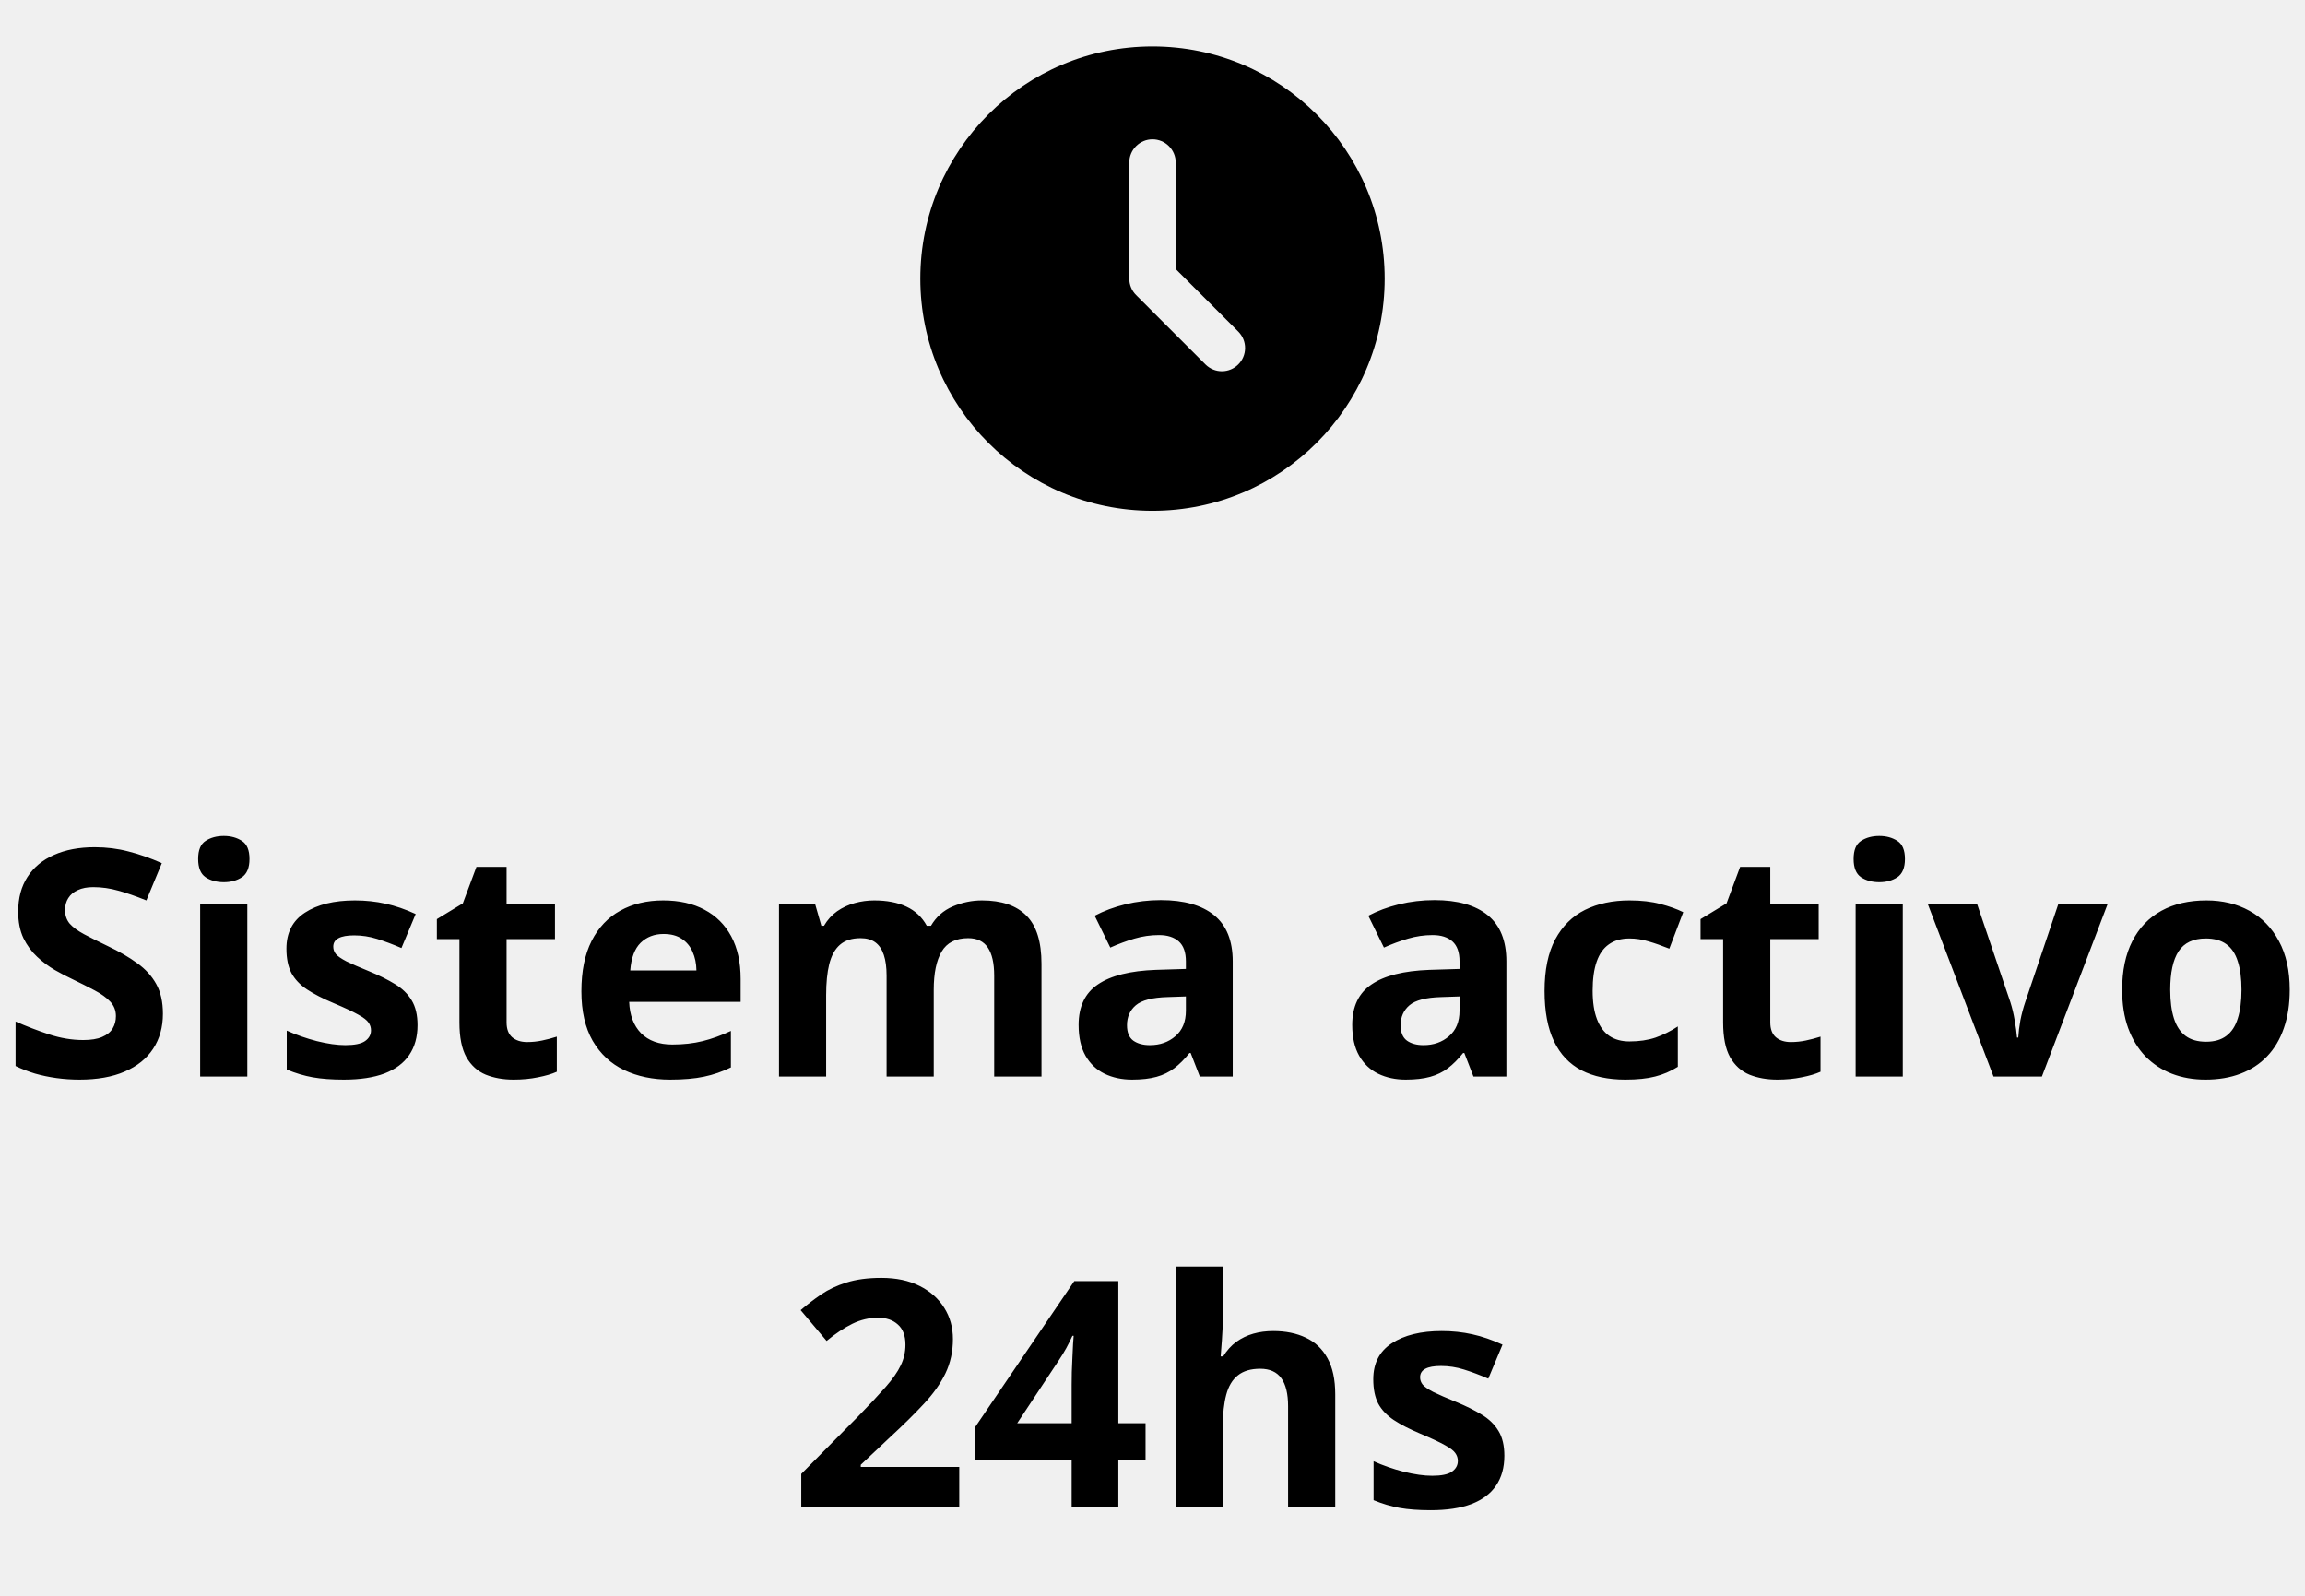
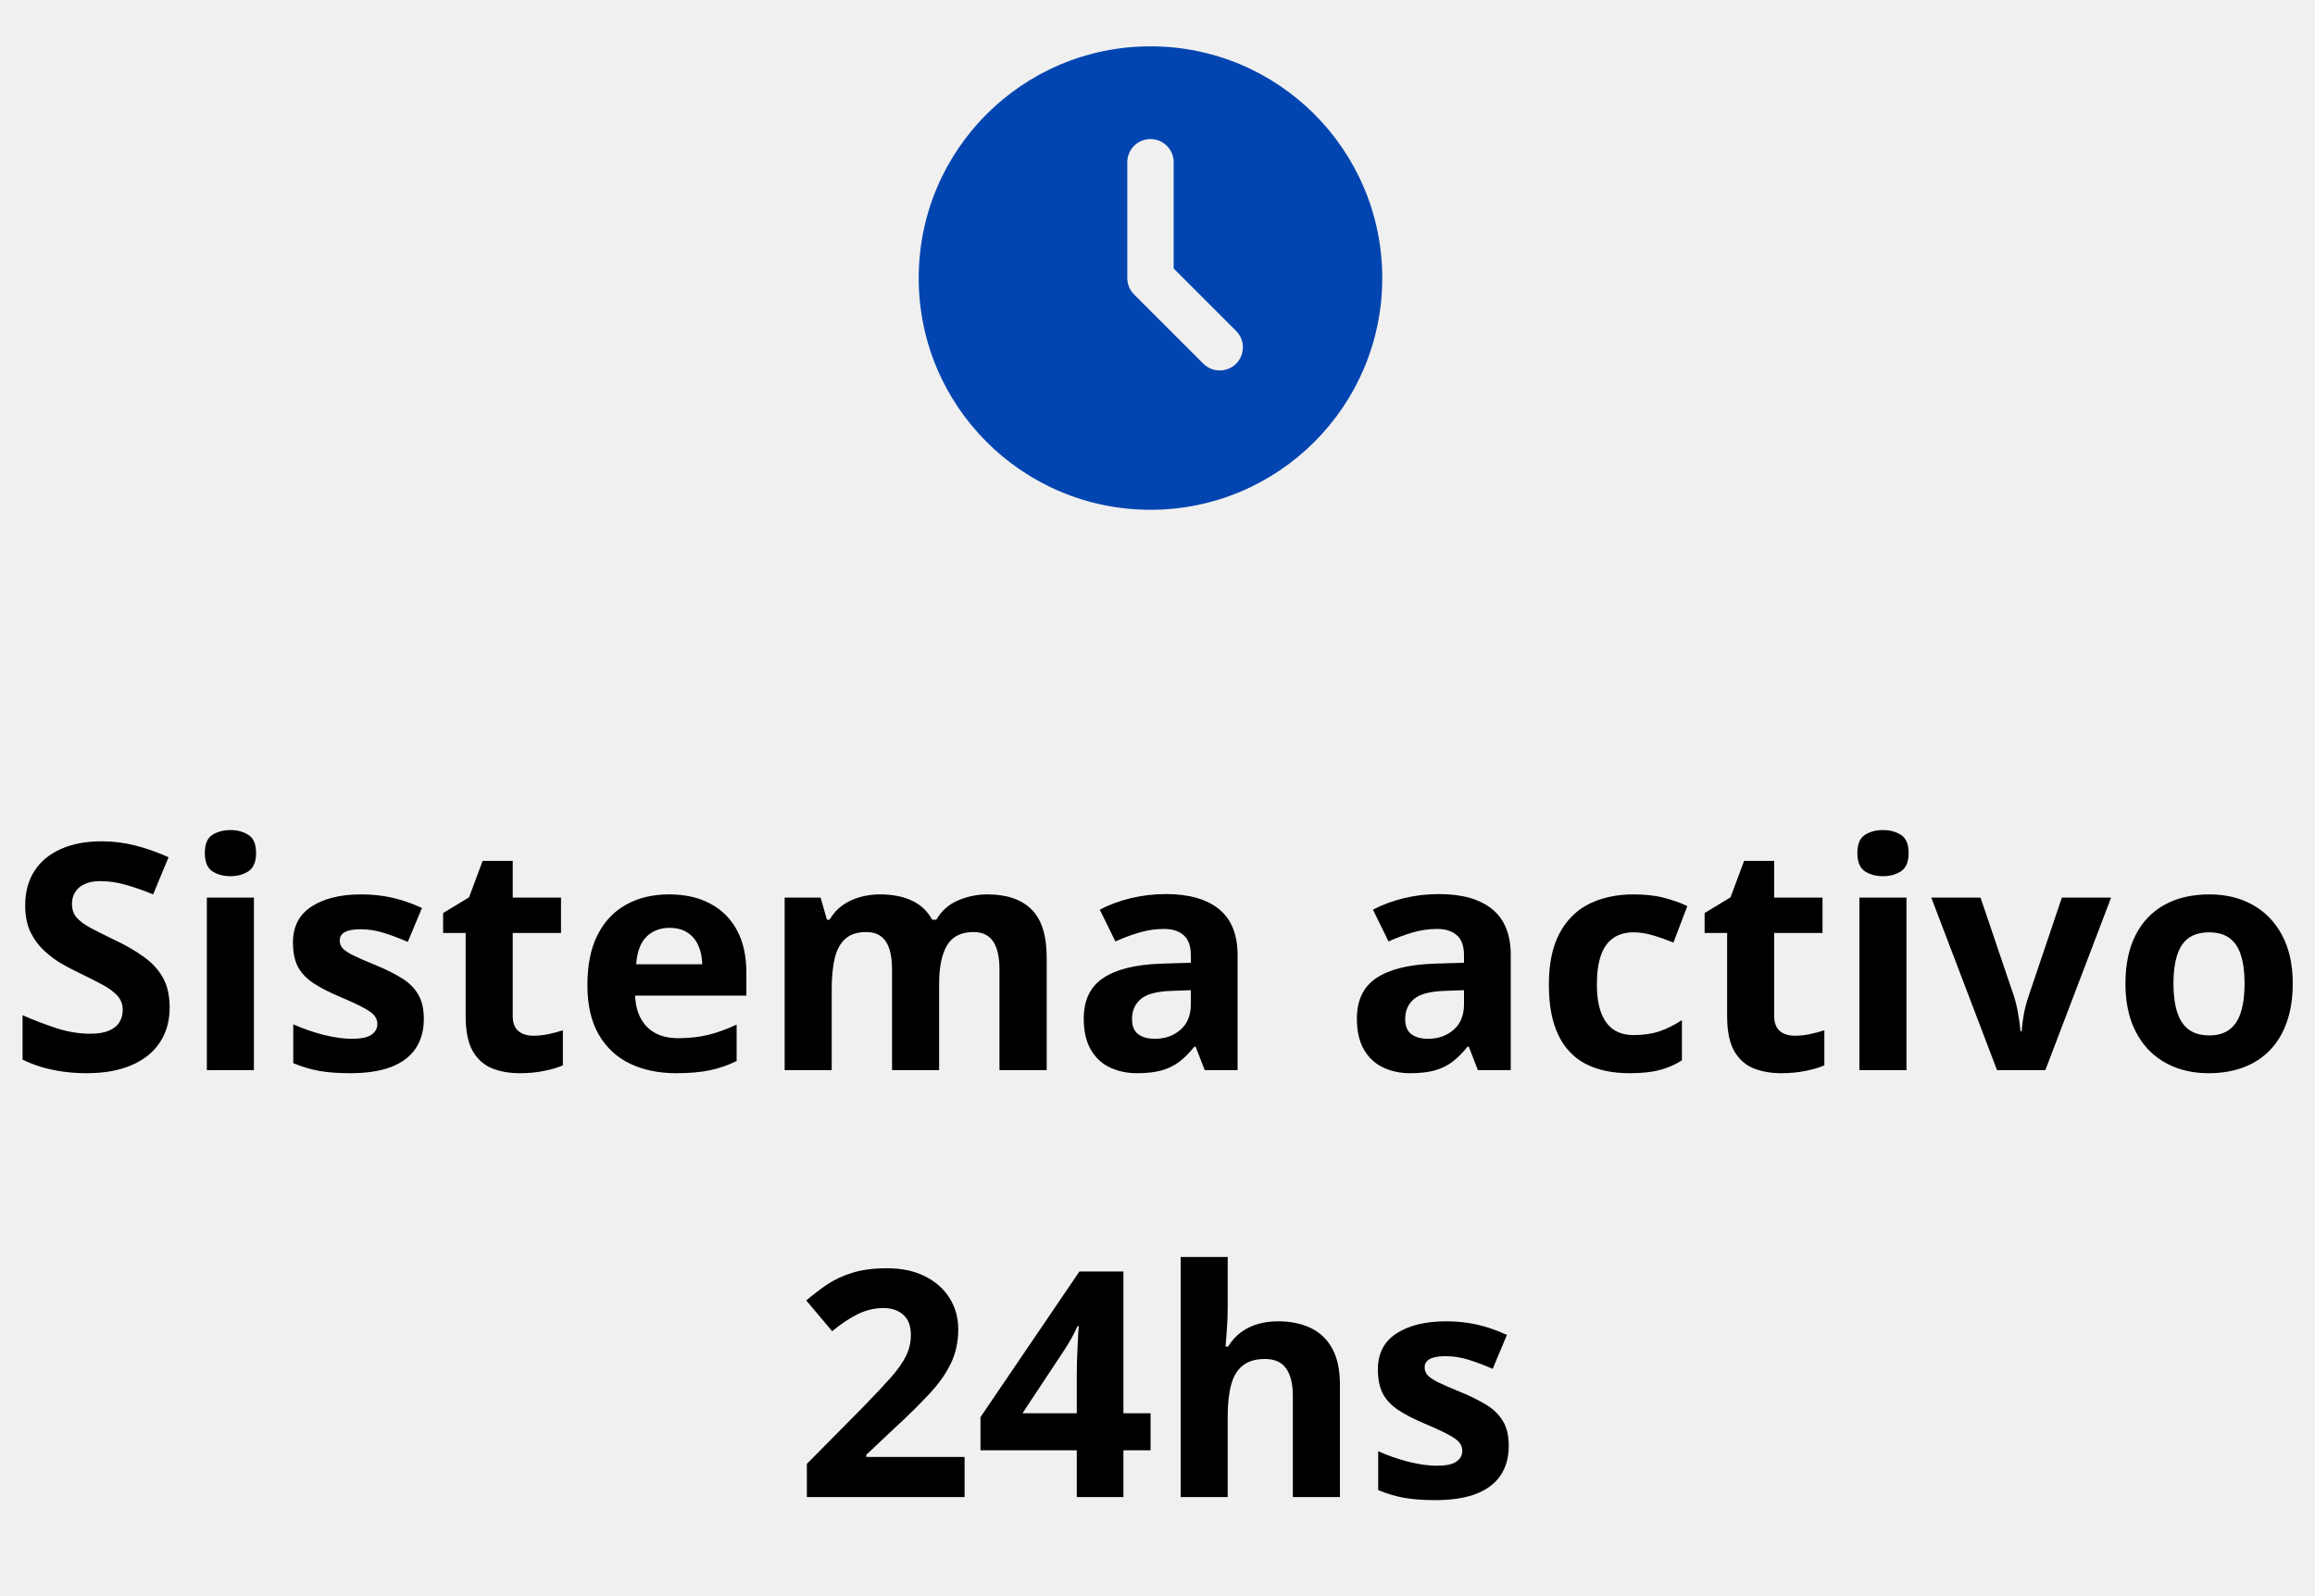
- <svg xmlns="http://www.w3.org/2000/svg" width="182" height="126" viewBox="0 0 182 126" fill="none">
-   <g clip-path="url(#clip0_69_945)">
-     <path d="M91 3.667C101.126 3.667 109.333 11.875 109.333 22C109.333 32.126 101.126 40.333 91 40.333C80.875 40.333 72.667 32.126 72.667 22C72.667 11.875 80.875 3.667 91 3.667ZM91 11C90.514 11 90.047 11.193 89.704 11.537C89.36 11.881 89.167 12.347 89.167 12.833V22C89.167 22.486 89.36 22.953 89.704 23.296L95.204 28.796C95.55 29.13 96.013 29.315 96.493 29.311C96.974 29.307 97.434 29.114 97.774 28.774C98.114 28.434 98.307 27.974 98.311 27.494C98.315 27.013 98.13 26.55 97.796 26.204L92.833 21.241V12.833C92.833 12.347 92.64 11.881 92.296 11.537C91.953 11.193 91.486 11 91 11Z" fill="black" />
+ <svg xmlns="http://www.w3.org/2000/svg" width="103" height="71" viewBox="0 0 103 71" fill="none">
+   <g clip-path="url(#clip0_218_168)">
+     <path d="M51.188 2.062C56.883 2.062 61.5 6.679 61.5 12.375C61.5 18.071 56.883 22.688 51.188 22.688C45.492 22.688 40.875 18.071 40.875 12.375C40.875 6.679 45.492 2.062 51.188 2.062ZM51.188 6.188C50.914 6.188 50.652 6.296 50.458 6.49C50.265 6.683 50.156 6.945 50.156 7.219V12.375C50.156 12.649 50.265 12.911 50.458 13.104L53.552 16.198C53.747 16.386 54.007 16.49 54.278 16.487C54.548 16.485 54.807 16.377 54.998 16.185C55.189 15.994 55.297 15.735 55.3 15.465C55.302 15.195 55.198 14.934 55.01 14.74L52.219 11.948V7.219C52.219 6.945 52.11 6.683 51.917 6.49C51.723 6.296 51.461 6.188 51.188 6.188Z" fill="#0345B0" />
  </g>
-   <path d="M12.863 80.044C12.863 81.102 12.606 82.022 12.094 82.803C11.581 83.584 10.832 84.186 9.848 84.609C8.871 85.033 7.683 85.244 6.283 85.244C5.665 85.244 5.058 85.204 4.464 85.122C3.878 85.041 3.313 84.923 2.768 84.768C2.23 84.605 1.718 84.406 1.229 84.17V80.654C2.076 81.029 2.955 81.366 3.866 81.668C4.778 81.969 5.681 82.119 6.576 82.119C7.195 82.119 7.691 82.038 8.065 81.875C8.448 81.712 8.725 81.488 8.896 81.204C9.066 80.919 9.152 80.593 9.152 80.227C9.152 79.779 9.001 79.397 8.7 79.08C8.399 78.762 7.984 78.465 7.455 78.189C6.934 77.912 6.344 77.615 5.685 77.297C5.27 77.102 4.818 76.866 4.33 76.589C3.842 76.305 3.378 75.959 2.938 75.552C2.499 75.145 2.137 74.653 1.852 74.075C1.575 73.489 1.437 72.789 1.437 71.975C1.437 70.909 1.681 69.998 2.169 69.241C2.658 68.484 3.354 67.906 4.257 67.507C5.168 67.1 6.243 66.897 7.479 66.897C8.407 66.897 9.29 67.007 10.128 67.227C10.975 67.438 11.858 67.747 12.777 68.154L11.557 71.096C10.735 70.763 9.998 70.506 9.347 70.327C8.696 70.14 8.033 70.046 7.357 70.046C6.885 70.046 6.483 70.124 6.149 70.278C5.815 70.425 5.563 70.636 5.392 70.913C5.221 71.182 5.136 71.495 5.136 71.853C5.136 72.276 5.258 72.634 5.502 72.927C5.754 73.212 6.129 73.489 6.625 73.757C7.13 74.026 7.756 74.339 8.505 74.697C9.416 75.129 10.194 75.58 10.836 76.052C11.488 76.516 11.988 77.065 12.338 77.7C12.688 78.327 12.863 79.108 12.863 80.044ZM19.528 71.353V85H15.805V71.353H19.528ZM17.672 66.006C18.226 66.006 18.702 66.136 19.101 66.397C19.499 66.649 19.699 67.125 19.699 67.825C19.699 68.516 19.499 68.997 19.101 69.265C18.702 69.526 18.226 69.656 17.672 69.656C17.111 69.656 16.631 69.526 16.232 69.265C15.841 68.997 15.646 68.516 15.646 67.825C15.646 67.125 15.841 66.649 16.232 66.397C16.631 66.136 17.111 66.006 17.672 66.006ZM32.968 80.947C32.968 81.875 32.748 82.66 32.309 83.303C31.877 83.938 31.23 84.422 30.368 84.756C29.505 85.081 28.431 85.244 27.145 85.244C26.193 85.244 25.375 85.183 24.691 85.061C24.016 84.939 23.332 84.736 22.641 84.451V81.374C23.381 81.708 24.175 81.985 25.021 82.205C25.875 82.416 26.624 82.522 27.267 82.522C27.991 82.522 28.508 82.416 28.817 82.205C29.135 81.985 29.294 81.7 29.294 81.35C29.294 81.122 29.228 80.919 29.098 80.74C28.976 80.553 28.707 80.345 28.293 80.117C27.877 79.881 27.226 79.576 26.339 79.202C25.485 78.844 24.781 78.481 24.227 78.115C23.682 77.749 23.275 77.318 23.007 76.821C22.746 76.317 22.616 75.678 22.616 74.905C22.616 73.643 23.105 72.695 24.081 72.061C25.066 71.418 26.38 71.096 28.024 71.096C28.87 71.096 29.676 71.182 30.441 71.353C31.214 71.523 32.008 71.796 32.821 72.17L31.698 74.856C31.023 74.563 30.384 74.323 29.782 74.136C29.188 73.949 28.581 73.855 27.963 73.855C27.418 73.855 27.007 73.928 26.73 74.075C26.453 74.221 26.315 74.445 26.315 74.746C26.315 74.966 26.384 75.161 26.523 75.332C26.669 75.503 26.946 75.694 27.352 75.906C27.768 76.109 28.374 76.374 29.171 76.699C29.945 77.017 30.616 77.35 31.186 77.7C31.755 78.042 32.195 78.469 32.504 78.982C32.813 79.487 32.968 80.142 32.968 80.947ZM41.623 82.278C42.029 82.278 42.424 82.237 42.807 82.156C43.197 82.074 43.584 81.973 43.966 81.851V84.622C43.568 84.801 43.071 84.947 42.477 85.061C41.891 85.183 41.248 85.244 40.548 85.244C39.734 85.244 39.002 85.114 38.351 84.853C37.708 84.585 37.2 84.125 36.825 83.474C36.459 82.815 36.276 81.899 36.276 80.728V74.148H34.494V72.573L36.544 71.328L37.619 68.447H39.999V71.353H43.82V74.148H39.999V80.728C39.999 81.248 40.145 81.639 40.438 81.899C40.74 82.152 41.134 82.278 41.623 82.278ZM52.365 71.096C53.626 71.096 54.713 71.34 55.624 71.829C56.535 72.309 57.239 73.009 57.736 73.928C58.232 74.848 58.48 75.971 58.48 77.297V79.104H49.679C49.72 80.154 50.033 80.98 50.619 81.582C51.213 82.176 52.035 82.473 53.085 82.473C53.956 82.473 54.753 82.384 55.477 82.205C56.202 82.026 56.947 81.757 57.711 81.399V84.28C57.036 84.613 56.328 84.858 55.587 85.012C54.855 85.167 53.964 85.244 52.914 85.244C51.547 85.244 50.334 84.992 49.276 84.487C48.227 83.983 47.401 83.214 46.798 82.18C46.204 81.147 45.907 79.845 45.907 78.274C45.907 76.679 46.176 75.352 46.713 74.294C47.258 73.228 48.015 72.431 48.983 71.902C49.952 71.365 51.079 71.096 52.365 71.096ZM52.389 73.745C51.665 73.745 51.063 73.977 50.583 74.441C50.111 74.905 49.838 75.633 49.765 76.626H54.989C54.981 76.073 54.879 75.58 54.684 75.149C54.497 74.718 54.212 74.376 53.83 74.124C53.455 73.871 52.975 73.745 52.389 73.745ZM77.536 71.096C79.082 71.096 80.25 71.495 81.039 72.293C81.837 73.082 82.235 74.351 82.235 76.101V85H78.5V77.029C78.5 76.052 78.333 75.316 77.999 74.819C77.666 74.323 77.149 74.075 76.449 74.075C75.465 74.075 74.765 74.429 74.35 75.137C73.935 75.837 73.727 76.842 73.727 78.152V85H70.004V77.029C70.004 76.378 69.931 75.832 69.784 75.393C69.638 74.954 69.414 74.624 69.113 74.404C68.812 74.185 68.425 74.075 67.953 74.075C67.261 74.075 66.716 74.25 66.317 74.6C65.927 74.941 65.646 75.45 65.475 76.126C65.312 76.793 65.231 77.611 65.231 78.579V85H61.508V71.353H64.352L64.853 73.098H65.06C65.337 72.626 65.683 72.244 66.098 71.951C66.521 71.658 66.985 71.442 67.489 71.304C67.994 71.165 68.507 71.096 69.027 71.096C70.028 71.096 70.875 71.259 71.566 71.585C72.266 71.91 72.803 72.415 73.178 73.098H73.507C73.914 72.398 74.488 71.89 75.228 71.572C75.977 71.255 76.746 71.096 77.536 71.096ZM91.659 71.072C93.49 71.072 94.894 71.471 95.871 72.268C96.847 73.066 97.335 74.278 97.335 75.906V85H94.735L94.015 83.144H93.918C93.527 83.633 93.128 84.032 92.721 84.341C92.314 84.65 91.846 84.878 91.317 85.024C90.788 85.171 90.145 85.244 89.389 85.244C88.583 85.244 87.859 85.09 87.216 84.78C86.581 84.471 86.081 83.999 85.714 83.364C85.348 82.721 85.165 81.908 85.165 80.923C85.165 79.474 85.674 78.408 86.691 77.725C87.708 77.033 89.234 76.65 91.269 76.577L93.637 76.504V75.906C93.637 75.19 93.45 74.665 93.075 74.331C92.701 73.997 92.18 73.831 91.513 73.831C90.853 73.831 90.207 73.924 89.572 74.111C88.937 74.299 88.302 74.534 87.668 74.819L86.435 72.305C87.159 71.922 87.969 71.621 88.864 71.401C89.767 71.182 90.699 71.072 91.659 71.072ZM93.637 78.677L92.196 78.726C90.992 78.758 90.154 78.974 89.682 79.373C89.218 79.771 88.986 80.296 88.986 80.947C88.986 81.517 89.153 81.924 89.486 82.168C89.82 82.404 90.255 82.522 90.793 82.522C91.59 82.522 92.261 82.286 92.807 81.814C93.36 81.342 93.637 80.671 93.637 79.8V78.677ZM113.266 71.072C115.097 71.072 116.5 71.471 117.477 72.268C118.454 73.066 118.942 74.278 118.942 75.906V85H116.342L115.622 83.144H115.524C115.133 83.633 114.735 84.032 114.328 84.341C113.921 84.65 113.453 84.878 112.924 85.024C112.395 85.171 111.752 85.244 110.995 85.244C110.189 85.244 109.465 85.09 108.822 84.78C108.188 84.471 107.687 83.999 107.321 83.364C106.955 82.721 106.771 81.908 106.771 80.923C106.771 79.474 107.28 78.408 108.297 77.725C109.315 77.033 110.84 76.65 112.875 76.577L115.243 76.504V75.906C115.243 75.19 115.056 74.665 114.682 74.331C114.307 73.997 113.786 73.831 113.119 73.831C112.46 73.831 111.813 73.924 111.178 74.111C110.543 74.299 109.909 74.534 109.274 74.819L108.041 72.305C108.765 71.922 109.575 71.621 110.47 71.401C111.374 71.182 112.305 71.072 113.266 71.072ZM115.243 78.677L113.803 78.726C112.598 78.758 111.76 78.974 111.288 79.373C110.824 79.771 110.592 80.296 110.592 80.947C110.592 81.517 110.759 81.924 111.093 82.168C111.426 82.404 111.862 82.522 112.399 82.522C113.196 82.522 113.868 82.286 114.413 81.814C114.966 81.342 115.243 80.671 115.243 79.8V78.677ZM128.329 85.244C126.978 85.244 125.827 85 124.875 84.512C123.922 84.015 123.198 83.25 122.702 82.217C122.205 81.183 121.957 79.861 121.957 78.249C121.957 76.581 122.238 75.222 122.799 74.172C123.369 73.114 124.154 72.337 125.155 71.841C126.164 71.344 127.332 71.096 128.659 71.096C129.603 71.096 130.417 71.19 131.1 71.377C131.792 71.556 132.394 71.772 132.907 72.024L131.808 74.905C131.222 74.669 130.677 74.478 130.172 74.331C129.668 74.176 129.163 74.099 128.659 74.099C128.008 74.099 127.466 74.254 127.035 74.563C126.604 74.864 126.282 75.32 126.071 75.93C125.859 76.54 125.753 77.305 125.753 78.225C125.753 79.128 125.867 79.877 126.095 80.471C126.323 81.065 126.653 81.509 127.084 81.802C127.515 82.087 128.04 82.229 128.659 82.229C129.432 82.229 130.119 82.127 130.722 81.924C131.324 81.712 131.91 81.419 132.479 81.045V84.231C131.91 84.589 131.312 84.845 130.685 85C130.067 85.163 129.281 85.244 128.329 85.244ZM141.403 82.278C141.81 82.278 142.204 82.237 142.587 82.156C142.978 82.074 143.364 81.973 143.747 81.851V84.622C143.348 84.801 142.851 84.947 142.257 85.061C141.671 85.183 141.028 85.244 140.329 85.244C139.515 85.244 138.782 85.114 138.131 84.853C137.488 84.585 136.98 84.125 136.605 83.474C136.239 82.815 136.056 81.899 136.056 80.728V74.148H134.274V72.573L136.325 71.328L137.399 68.447H139.779V71.353H143.6V74.148H139.779V80.728C139.779 81.248 139.926 81.639 140.219 81.899C140.52 82.152 140.915 82.278 141.403 82.278ZM150.241 71.353V85H146.518V71.353H150.241ZM148.385 66.006C148.939 66.006 149.415 66.136 149.813 66.397C150.212 66.649 150.412 67.125 150.412 67.825C150.412 68.516 150.212 68.997 149.813 69.265C149.415 69.526 148.939 69.656 148.385 69.656C147.824 69.656 147.344 69.526 146.945 69.265C146.554 68.997 146.359 68.516 146.359 67.825C146.359 67.125 146.554 66.649 146.945 66.397C147.344 66.136 147.824 66.006 148.385 66.006ZM157.406 85L152.206 71.353H156.1L158.737 79.128C158.883 79.584 158.997 80.064 159.079 80.569C159.168 81.073 159.229 81.525 159.262 81.924H159.359C159.384 81.493 159.441 81.033 159.53 80.544C159.628 80.056 159.754 79.584 159.909 79.128L162.533 71.353H166.427L161.227 85H157.406ZM180.795 78.152C180.795 79.291 180.64 80.3 180.331 81.179C180.03 82.058 179.586 82.803 179 83.413C178.423 84.015 177.723 84.471 176.901 84.78C176.087 85.09 175.167 85.244 174.142 85.244C173.182 85.244 172.299 85.09 171.493 84.78C170.696 84.471 170 84.015 169.406 83.413C168.82 82.803 168.364 82.058 168.039 81.179C167.721 80.3 167.562 79.291 167.562 78.152C167.562 76.638 167.831 75.356 168.368 74.307C168.905 73.257 169.67 72.459 170.663 71.914C171.656 71.369 172.84 71.096 174.215 71.096C175.493 71.096 176.624 71.369 177.609 71.914C178.602 72.459 179.379 73.257 179.94 74.307C180.51 75.356 180.795 76.638 180.795 78.152ZM171.359 78.152C171.359 79.047 171.457 79.8 171.652 80.41C171.847 81.02 172.152 81.48 172.567 81.79C172.982 82.099 173.524 82.253 174.191 82.253C174.85 82.253 175.383 82.099 175.79 81.79C176.205 81.48 176.506 81.02 176.693 80.41C176.889 79.8 176.986 79.047 176.986 78.152C176.986 77.249 176.889 76.5 176.693 75.906C176.506 75.303 176.205 74.852 175.79 74.551C175.375 74.25 174.834 74.099 174.167 74.099C173.182 74.099 172.466 74.437 172.018 75.112C171.579 75.788 171.359 76.801 171.359 78.152ZM75.741 119H63.266V116.375L67.746 111.847C68.649 110.919 69.373 110.146 69.918 109.527C70.472 108.901 70.871 108.331 71.115 107.818C71.367 107.306 71.493 106.756 71.493 106.17C71.493 105.462 71.294 104.933 70.895 104.583C70.504 104.225 69.98 104.046 69.32 104.046C68.629 104.046 67.957 104.205 67.306 104.522C66.655 104.84 65.976 105.292 65.268 105.877L63.217 103.448C63.73 103.009 64.271 102.594 64.84 102.203C65.418 101.812 66.085 101.499 66.842 101.263C67.607 101.019 68.523 100.897 69.589 100.897C70.761 100.897 71.766 101.109 72.604 101.532C73.45 101.955 74.101 102.533 74.557 103.265C75.013 103.989 75.241 104.811 75.241 105.731C75.241 106.716 75.045 107.615 74.655 108.429C74.264 109.243 73.695 110.048 72.946 110.846C72.205 111.643 71.31 112.526 70.26 113.495L67.965 115.655V115.826H75.741V119ZM90.451 115.301H88.302V119H84.616V115.301H76.999V112.677L84.823 101.153H88.302V112.372H90.451V115.301ZM84.616 112.372V109.344C84.616 109.059 84.62 108.722 84.628 108.331C84.644 107.94 84.66 107.55 84.677 107.159C84.693 106.769 84.709 106.423 84.726 106.122C84.75 105.812 84.766 105.597 84.774 105.475H84.677C84.522 105.808 84.359 106.134 84.189 106.451C84.018 106.76 83.818 107.086 83.59 107.428L80.319 112.372H84.616ZM96.554 100.006V103.875C96.554 104.551 96.53 105.194 96.481 105.804C96.44 106.415 96.408 106.846 96.383 107.098H96.579C96.872 106.626 97.217 106.244 97.616 105.951C98.023 105.658 98.471 105.442 98.959 105.304C99.447 105.165 99.972 105.096 100.534 105.096C101.518 105.096 102.377 105.271 103.109 105.621C103.842 105.963 104.411 106.504 104.818 107.245C105.225 107.977 105.429 108.929 105.429 110.101V119H101.706V111.029C101.706 110.052 101.527 109.316 101.168 108.819C100.81 108.323 100.257 108.075 99.508 108.075C98.76 108.075 98.17 108.25 97.738 108.6C97.307 108.941 97.002 109.45 96.823 110.125C96.644 110.793 96.554 111.611 96.554 112.579V119H92.831V100.006H96.554ZM118.783 114.947C118.783 115.875 118.563 116.66 118.124 117.303C117.693 117.938 117.046 118.422 116.183 118.756C115.32 119.081 114.246 119.244 112.96 119.244C112.008 119.244 111.19 119.183 110.507 119.061C109.831 118.939 109.148 118.736 108.456 118.451V115.375C109.197 115.708 109.99 115.985 110.836 116.205C111.691 116.416 112.44 116.522 113.083 116.522C113.807 116.522 114.324 116.416 114.633 116.205C114.95 115.985 115.109 115.7 115.109 115.35C115.109 115.122 115.044 114.919 114.914 114.74C114.792 114.553 114.523 114.345 114.108 114.117C113.693 113.881 113.042 113.576 112.155 113.202C111.3 112.844 110.596 112.481 110.043 112.115C109.498 111.749 109.091 111.318 108.822 110.821C108.562 110.317 108.432 109.678 108.432 108.905C108.432 107.643 108.92 106.695 109.896 106.061C110.881 105.418 112.195 105.096 113.839 105.096C114.686 105.096 115.491 105.182 116.256 105.353C117.029 105.523 117.823 105.796 118.637 106.17L117.514 108.856C116.838 108.563 116.199 108.323 115.597 108.136C115.003 107.949 114.397 107.855 113.778 107.855C113.233 107.855 112.822 107.928 112.545 108.075C112.269 108.221 112.13 108.445 112.13 108.746C112.13 108.966 112.2 109.161 112.338 109.332C112.484 109.503 112.761 109.694 113.168 109.906C113.583 110.109 114.189 110.374 114.987 110.699C115.76 111.017 116.431 111.35 117.001 111.7C117.571 112.042 118.01 112.469 118.319 112.982C118.629 113.486 118.783 114.142 118.783 114.947Z" fill="black" />
+   <path d="M7.548 44.837C7.548 45.432 7.404 45.95 7.115 46.389C6.827 46.828 6.406 47.167 5.852 47.405C5.302 47.643 4.634 47.762 3.847 47.762C3.499 47.762 3.158 47.739 2.824 47.694C2.494 47.648 2.176 47.581 1.869 47.495C1.567 47.403 1.279 47.291 1.004 47.158V45.181C1.48 45.391 1.975 45.581 2.487 45.751C3 45.92 3.508 46.005 4.012 46.005C4.359 46.005 4.639 45.959 4.849 45.867C5.064 45.776 5.22 45.65 5.316 45.489C5.412 45.329 5.46 45.146 5.46 44.94C5.46 44.688 5.376 44.473 5.206 44.295C5.037 44.116 4.804 43.949 4.506 43.794C4.213 43.638 3.881 43.471 3.51 43.292C3.277 43.182 3.023 43.05 2.748 42.894C2.474 42.734 2.213 42.539 1.965 42.31C1.718 42.081 1.514 41.804 1.354 41.48C1.199 41.15 1.121 40.756 1.121 40.298C1.121 39.699 1.258 39.186 1.533 38.76C1.807 38.335 2.199 38.01 2.707 37.785C3.22 37.556 3.824 37.442 4.52 37.442C5.042 37.442 5.538 37.504 6.01 37.627C6.486 37.746 6.982 37.92 7.5 38.149L6.813 39.804C6.351 39.616 5.936 39.472 5.57 39.371C5.204 39.266 4.831 39.214 4.451 39.214C4.186 39.214 3.959 39.257 3.771 39.344C3.584 39.426 3.442 39.545 3.346 39.701C3.249 39.852 3.201 40.028 3.201 40.23C3.201 40.468 3.27 40.669 3.407 40.834C3.549 40.994 3.76 41.15 4.039 41.301C4.323 41.452 4.675 41.628 5.096 41.83C5.609 42.072 6.046 42.326 6.408 42.592C6.774 42.853 7.056 43.162 7.253 43.519C7.449 43.871 7.548 44.311 7.548 44.837ZM11.297 39.948V47.625H9.203V39.948H11.297ZM10.253 36.941C10.565 36.941 10.832 37.014 11.057 37.16C11.281 37.302 11.393 37.57 11.393 37.964C11.393 38.353 11.281 38.623 11.057 38.774C10.832 38.921 10.565 38.994 10.253 38.994C9.937 38.994 9.667 38.921 9.443 38.774C9.223 38.623 9.113 38.353 9.113 37.964C9.113 37.57 9.223 37.302 9.443 37.16C9.667 37.014 9.937 36.941 10.253 36.941ZM18.857 45.345C18.857 45.867 18.733 46.309 18.486 46.671C18.244 47.028 17.88 47.3 17.394 47.488C16.909 47.671 16.305 47.762 15.582 47.762C15.046 47.762 14.586 47.728 14.201 47.659C13.822 47.591 13.437 47.476 13.048 47.316V45.586C13.464 45.773 13.911 45.929 14.387 46.053C14.867 46.172 15.289 46.231 15.65 46.231C16.058 46.231 16.348 46.172 16.522 46.053C16.701 45.929 16.79 45.769 16.79 45.572C16.79 45.444 16.753 45.329 16.68 45.229C16.611 45.123 16.46 45.007 16.227 44.878C15.994 44.746 15.627 44.574 15.128 44.363C14.648 44.162 14.252 43.958 13.941 43.752C13.634 43.546 13.405 43.304 13.254 43.025C13.107 42.741 13.034 42.381 13.034 41.946C13.034 41.237 13.309 40.704 13.858 40.347C14.412 39.985 15.151 39.804 16.076 39.804C16.552 39.804 17.005 39.852 17.436 39.948C17.87 40.044 18.317 40.198 18.774 40.408L18.143 41.919C17.763 41.754 17.404 41.619 17.065 41.514C16.731 41.409 16.39 41.356 16.042 41.356C15.735 41.356 15.504 41.397 15.348 41.48C15.193 41.562 15.115 41.688 15.115 41.857C15.115 41.981 15.154 42.091 15.231 42.187C15.314 42.283 15.469 42.391 15.698 42.51C15.932 42.624 16.273 42.773 16.721 42.956C17.156 43.134 17.534 43.322 17.854 43.519C18.175 43.711 18.422 43.951 18.596 44.24C18.77 44.524 18.857 44.892 18.857 45.345ZM23.725 46.094C23.954 46.094 24.176 46.071 24.391 46.025C24.611 45.979 24.828 45.922 25.044 45.853V47.412C24.819 47.513 24.54 47.595 24.206 47.659C23.876 47.728 23.515 47.762 23.121 47.762C22.663 47.762 22.251 47.689 21.885 47.543C21.523 47.392 21.237 47.133 21.027 46.767C20.821 46.396 20.718 45.881 20.718 45.222V41.521H19.715V40.635L20.869 39.935L21.473 38.314H22.812V39.948H24.961V41.521H22.812V45.222C22.812 45.515 22.894 45.734 23.059 45.881C23.229 46.023 23.451 46.094 23.725 46.094ZM29.768 39.804C30.477 39.804 31.088 39.941 31.601 40.216C32.114 40.486 32.51 40.88 32.789 41.397C33.068 41.914 33.208 42.546 33.208 43.292V44.309H28.257C28.28 44.899 28.456 45.364 28.786 45.702C29.12 46.037 29.582 46.204 30.173 46.204C30.663 46.204 31.111 46.153 31.519 46.053C31.926 45.952 32.345 45.801 32.775 45.599V47.22C32.395 47.408 31.997 47.545 31.58 47.632C31.168 47.719 30.667 47.762 30.077 47.762C29.308 47.762 28.625 47.62 28.03 47.337C27.44 47.053 26.975 46.62 26.637 46.039C26.302 45.458 26.135 44.725 26.135 43.842C26.135 42.944 26.286 42.198 26.588 41.603C26.895 41.003 27.321 40.555 27.866 40.257C28.41 39.955 29.044 39.804 29.768 39.804ZM29.781 41.294C29.374 41.294 29.035 41.425 28.765 41.685C28.5 41.946 28.346 42.356 28.305 42.915H31.244C31.239 42.603 31.182 42.326 31.072 42.084C30.967 41.841 30.807 41.649 30.592 41.507C30.381 41.365 30.111 41.294 29.781 41.294ZM43.926 39.804C44.796 39.804 45.453 40.028 45.897 40.477C46.346 40.921 46.57 41.635 46.57 42.619V47.625H44.469V43.141C44.469 42.592 44.375 42.178 44.187 41.898C43.999 41.619 43.709 41.48 43.315 41.48C42.761 41.48 42.368 41.679 42.134 42.077C41.901 42.471 41.784 43.036 41.784 43.773V47.625H39.69V43.141C39.69 42.775 39.648 42.468 39.566 42.221C39.484 41.974 39.358 41.788 39.188 41.665C39.019 41.541 38.802 41.48 38.536 41.48C38.147 41.48 37.84 41.578 37.616 41.775C37.396 41.967 37.238 42.253 37.142 42.633C37.051 43.008 37.005 43.468 37.005 44.013V47.625H34.911V39.948H36.511L36.792 40.93H36.909C37.064 40.665 37.259 40.45 37.492 40.285C37.73 40.12 37.991 39.999 38.275 39.921C38.559 39.843 38.847 39.804 39.14 39.804C39.703 39.804 40.179 39.896 40.569 40.079C40.962 40.262 41.264 40.546 41.475 40.93H41.66C41.889 40.536 42.212 40.25 42.629 40.072C43.05 39.893 43.482 39.804 43.926 39.804ZM51.871 39.79C52.901 39.79 53.69 40.015 54.24 40.463C54.789 40.912 55.064 41.594 55.064 42.51V47.625H53.601L53.196 46.581H53.141C52.921 46.856 52.697 47.08 52.468 47.254C52.239 47.428 51.976 47.556 51.678 47.639C51.381 47.721 51.019 47.762 50.594 47.762C50.14 47.762 49.733 47.675 49.371 47.501C49.014 47.328 48.733 47.062 48.527 46.705C48.321 46.343 48.218 45.886 48.218 45.332C48.218 44.517 48.504 43.917 49.076 43.533C49.648 43.144 50.507 42.928 51.651 42.887L52.983 42.846V42.51C52.983 42.107 52.878 41.811 52.667 41.624C52.457 41.436 52.164 41.342 51.788 41.342C51.418 41.342 51.054 41.395 50.697 41.5C50.34 41.605 49.983 41.738 49.626 41.898L48.932 40.484C49.339 40.269 49.795 40.099 50.298 39.976C50.806 39.852 51.331 39.79 51.871 39.79ZM52.983 44.068L52.173 44.096C51.495 44.114 51.024 44.235 50.758 44.46C50.498 44.684 50.367 44.979 50.367 45.345C50.367 45.666 50.461 45.895 50.649 46.032C50.836 46.165 51.081 46.231 51.383 46.231C51.832 46.231 52.209 46.098 52.516 45.833C52.828 45.567 52.983 45.19 52.983 44.7V44.068ZM64.024 39.79C65.054 39.79 65.844 40.015 66.393 40.463C66.943 40.912 67.217 41.594 67.217 42.51V47.625H65.755L65.35 46.581H65.295C65.075 46.856 64.851 47.08 64.622 47.254C64.393 47.428 64.13 47.556 63.832 47.639C63.535 47.721 63.173 47.762 62.747 47.762C62.294 47.762 61.887 47.675 61.525 47.501C61.168 47.328 60.886 47.062 60.681 46.705C60.474 46.343 60.371 45.886 60.371 45.332C60.371 44.517 60.658 43.917 61.23 43.533C61.802 43.144 62.66 42.928 63.805 42.887L65.137 42.846V42.51C65.137 42.107 65.031 41.811 64.821 41.624C64.61 41.436 64.317 41.342 63.942 41.342C63.571 41.342 63.207 41.395 62.85 41.5C62.493 41.605 62.136 41.738 61.779 41.898L61.086 40.484C61.493 40.269 61.949 40.099 62.452 39.976C62.96 39.852 63.484 39.79 64.024 39.79ZM65.137 44.068L64.326 44.096C63.649 44.114 63.178 44.235 62.912 44.46C62.651 44.684 62.521 44.979 62.521 45.345C62.521 45.666 62.614 45.895 62.802 46.032C62.99 46.165 63.235 46.231 63.537 46.231C63.986 46.231 64.363 46.098 64.67 45.833C64.981 45.567 65.137 45.19 65.137 44.7V44.068ZM72.498 47.762C71.738 47.762 71.09 47.625 70.554 47.35C70.019 47.071 69.611 46.641 69.332 46.059C69.053 45.478 68.913 44.734 68.913 43.828C68.913 42.889 69.071 42.125 69.387 41.535C69.708 40.939 70.149 40.502 70.712 40.223C71.28 39.944 71.937 39.804 72.683 39.804C73.214 39.804 73.672 39.857 74.056 39.962C74.445 40.063 74.784 40.184 75.073 40.326L74.455 41.946C74.125 41.814 73.818 41.706 73.534 41.624C73.251 41.537 72.967 41.493 72.683 41.493C72.317 41.493 72.012 41.58 71.77 41.754C71.527 41.924 71.346 42.18 71.227 42.523C71.108 42.867 71.049 43.297 71.049 43.814C71.049 44.322 71.113 44.743 71.241 45.078C71.369 45.412 71.555 45.661 71.797 45.826C72.04 45.986 72.335 46.066 72.683 46.066C73.118 46.066 73.505 46.009 73.843 45.895C74.182 45.776 74.512 45.611 74.832 45.4V47.192C74.512 47.394 74.175 47.538 73.823 47.625C73.475 47.717 73.033 47.762 72.498 47.762ZM79.852 46.094C80.081 46.094 80.302 46.071 80.518 46.025C80.737 45.979 80.955 45.922 81.17 45.853V47.412C80.946 47.513 80.666 47.595 80.332 47.659C80.003 47.728 79.641 47.762 79.247 47.762C78.79 47.762 78.378 47.689 78.011 47.543C77.65 47.392 77.364 47.133 77.153 46.767C76.947 46.396 76.844 45.881 76.844 45.222V41.521H75.842V40.635L76.995 39.935L77.599 38.314H78.938V39.948H81.088V41.521H78.938V45.222C78.938 45.515 79.021 45.734 79.186 45.881C79.355 46.023 79.577 46.094 79.852 46.094ZM84.823 39.948V47.625H82.729V39.948H84.823ZM83.779 36.941C84.091 36.941 84.358 37.014 84.583 37.16C84.807 37.302 84.919 37.57 84.919 37.964C84.919 38.353 84.807 38.623 84.583 38.774C84.358 38.921 84.091 38.994 83.779 38.994C83.463 38.994 83.193 38.921 82.969 38.774C82.749 38.623 82.639 38.353 82.639 37.964C82.639 37.57 82.749 37.302 82.969 37.16C83.193 37.014 83.463 36.941 83.779 36.941ZM88.853 47.625L85.928 39.948H88.119L89.602 44.322C89.684 44.579 89.748 44.849 89.794 45.133C89.845 45.416 89.879 45.67 89.897 45.895H89.952C89.966 45.652 89.998 45.393 90.048 45.119C90.103 44.844 90.174 44.579 90.261 44.322L91.737 39.948H93.928L91.003 47.625H88.853ZM102.01 43.773C102.01 44.414 101.923 44.981 101.749 45.476C101.579 45.97 101.33 46.389 101 46.732C100.675 47.071 100.282 47.328 99.819 47.501C99.362 47.675 98.844 47.762 98.267 47.762C97.727 47.762 97.231 47.675 96.777 47.501C96.329 47.328 95.937 47.071 95.603 46.732C95.274 46.389 95.017 45.97 94.834 45.476C94.656 44.981 94.566 44.414 94.566 43.773C94.566 42.922 94.718 42.2 95.02 41.61C95.322 41.02 95.752 40.571 96.311 40.264C96.869 39.958 97.535 39.804 98.309 39.804C99.027 39.804 99.664 39.958 100.217 40.264C100.776 40.571 101.213 41.02 101.529 41.61C101.849 42.2 102.01 42.922 102.01 43.773ZM96.702 43.773C96.702 44.276 96.757 44.7 96.867 45.043C96.977 45.386 97.148 45.645 97.382 45.819C97.615 45.993 97.919 46.08 98.295 46.08C98.666 46.08 98.966 45.993 99.194 45.819C99.428 45.645 99.597 45.386 99.703 45.043C99.812 44.7 99.867 44.276 99.867 43.773C99.867 43.265 99.812 42.844 99.703 42.51C99.597 42.171 99.428 41.917 99.194 41.747C98.961 41.578 98.656 41.493 98.281 41.493C97.727 41.493 97.324 41.683 97.073 42.063C96.826 42.443 96.702 43.013 96.702 43.773ZM42.917 66.625H35.899V65.149L38.419 62.601C38.928 62.079 39.335 61.645 39.642 61.297C39.953 60.944 40.177 60.624 40.315 60.335C40.456 60.047 40.527 59.738 40.527 59.408C40.527 59.01 40.415 58.713 40.191 58.516C39.971 58.314 39.676 58.214 39.305 58.214C38.916 58.214 38.538 58.303 38.172 58.481C37.806 58.66 37.424 58.914 37.026 59.244L35.872 57.877C36.16 57.63 36.465 57.397 36.785 57.177C37.11 56.957 37.486 56.781 37.911 56.648C38.342 56.511 38.857 56.442 39.456 56.442C40.115 56.442 40.681 56.561 41.152 56.799C41.628 57.037 41.995 57.362 42.251 57.774C42.507 58.181 42.635 58.644 42.635 59.161C42.635 59.715 42.526 60.221 42.306 60.679C42.086 61.136 41.766 61.59 41.344 62.038C40.928 62.487 40.424 62.983 39.834 63.528L38.543 64.744V64.84H42.917V66.625ZM51.191 64.544H49.983V66.625H47.909V64.544H43.624V63.068L48.026 56.586H49.983V62.897H51.191V64.544ZM47.909 62.897V61.194C47.909 61.033 47.911 60.843 47.916 60.624C47.925 60.404 47.934 60.184 47.943 59.965C47.952 59.745 47.962 59.55 47.971 59.381C47.984 59.207 47.993 59.086 47.998 59.017H47.943C47.856 59.205 47.765 59.388 47.669 59.566C47.572 59.74 47.46 59.923 47.332 60.116L45.492 62.897H47.909ZM54.624 55.941V58.117C54.624 58.497 54.611 58.859 54.583 59.202C54.56 59.546 54.542 59.788 54.528 59.93H54.638C54.803 59.665 54.997 59.45 55.222 59.285C55.45 59.12 55.702 58.999 55.977 58.921C56.252 58.843 56.547 58.804 56.863 58.804C57.417 58.804 57.9 58.903 58.312 59.099C58.724 59.292 59.044 59.596 59.273 60.013C59.502 60.425 59.616 60.96 59.616 61.619V66.625H57.522V62.141C57.522 61.592 57.421 61.178 57.22 60.898C57.018 60.619 56.707 60.48 56.286 60.48C55.865 60.48 55.533 60.578 55.29 60.775C55.048 60.967 54.876 61.253 54.775 61.633C54.675 62.008 54.624 62.468 54.624 63.013V66.625H52.53V55.941H54.624ZM67.128 64.345C67.128 64.867 67.004 65.309 66.757 65.671C66.515 66.028 66.151 66.3 65.665 66.488C65.18 66.671 64.576 66.762 63.853 66.762C63.317 66.762 62.857 66.728 62.473 66.659C62.093 66.591 61.708 66.476 61.319 66.316V64.586C61.736 64.773 62.182 64.929 62.658 65.053C63.139 65.172 63.56 65.231 63.921 65.231C64.329 65.231 64.62 65.172 64.793 65.053C64.972 64.929 65.061 64.769 65.061 64.572C65.061 64.444 65.025 64.329 64.951 64.229C64.883 64.123 64.732 64.007 64.498 63.878C64.265 63.746 63.898 63.574 63.4 63.363C62.919 63.162 62.523 62.958 62.212 62.752C61.905 62.546 61.676 62.304 61.525 62.025C61.379 61.741 61.305 61.381 61.305 60.946C61.305 60.237 61.58 59.704 62.129 59.347C62.683 58.985 63.422 58.804 64.347 58.804C64.823 58.804 65.276 58.852 65.707 58.948C66.142 59.044 66.588 59.198 67.046 59.408L66.414 60.919C66.034 60.754 65.675 60.619 65.336 60.514C65.002 60.409 64.661 60.356 64.313 60.356C64.006 60.356 63.775 60.397 63.619 60.48C63.464 60.562 63.386 60.688 63.386 60.857C63.386 60.981 63.425 61.091 63.503 61.187C63.585 61.283 63.741 61.391 63.969 61.51C64.203 61.624 64.544 61.773 64.993 61.956C65.427 62.134 65.805 62.322 66.126 62.519C66.446 62.711 66.693 62.951 66.867 63.24C67.041 63.524 67.128 63.892 67.128 64.345Z" fill="black" />
  <defs>
-     <clipPath id="clip0_69_945">
-       <rect width="44" height="44" fill="white" transform="translate(69)" />
+     <clipPath id="clip0_218_168">
+       <rect width="24.75" height="24.75" fill="white" transform="translate(38.8125)" />
    </clipPath>
  </defs>
</svg>
